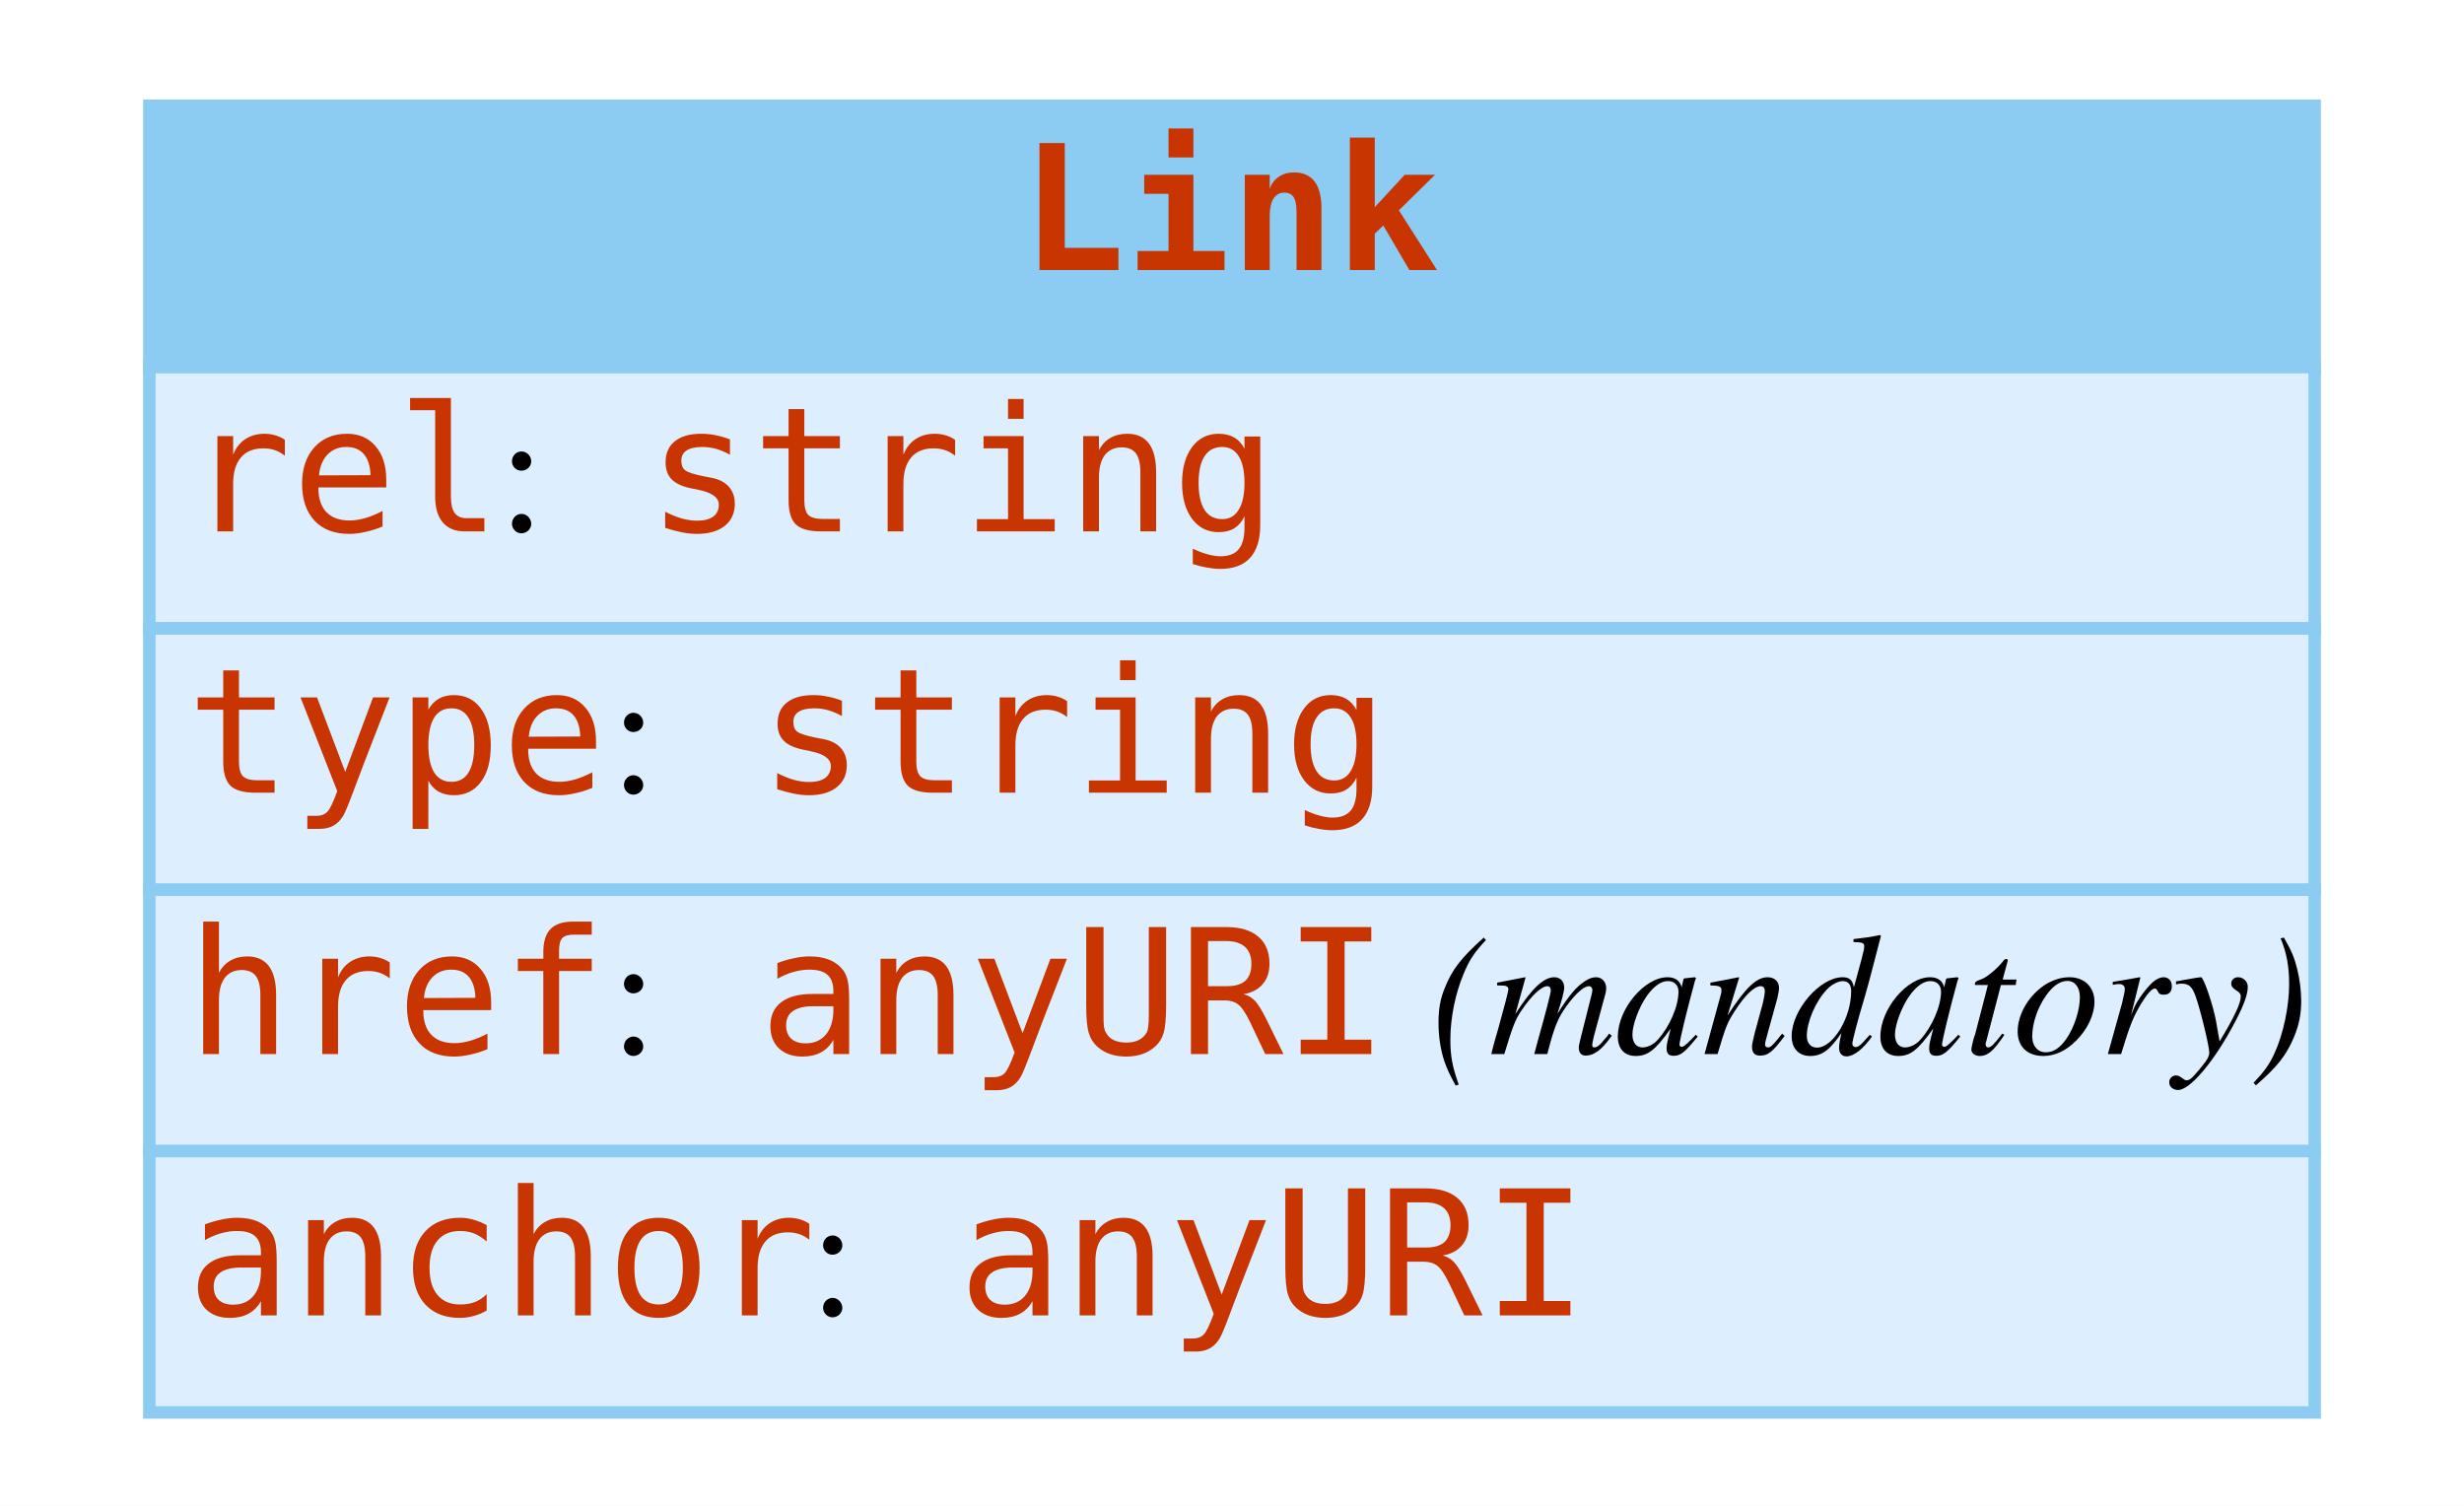
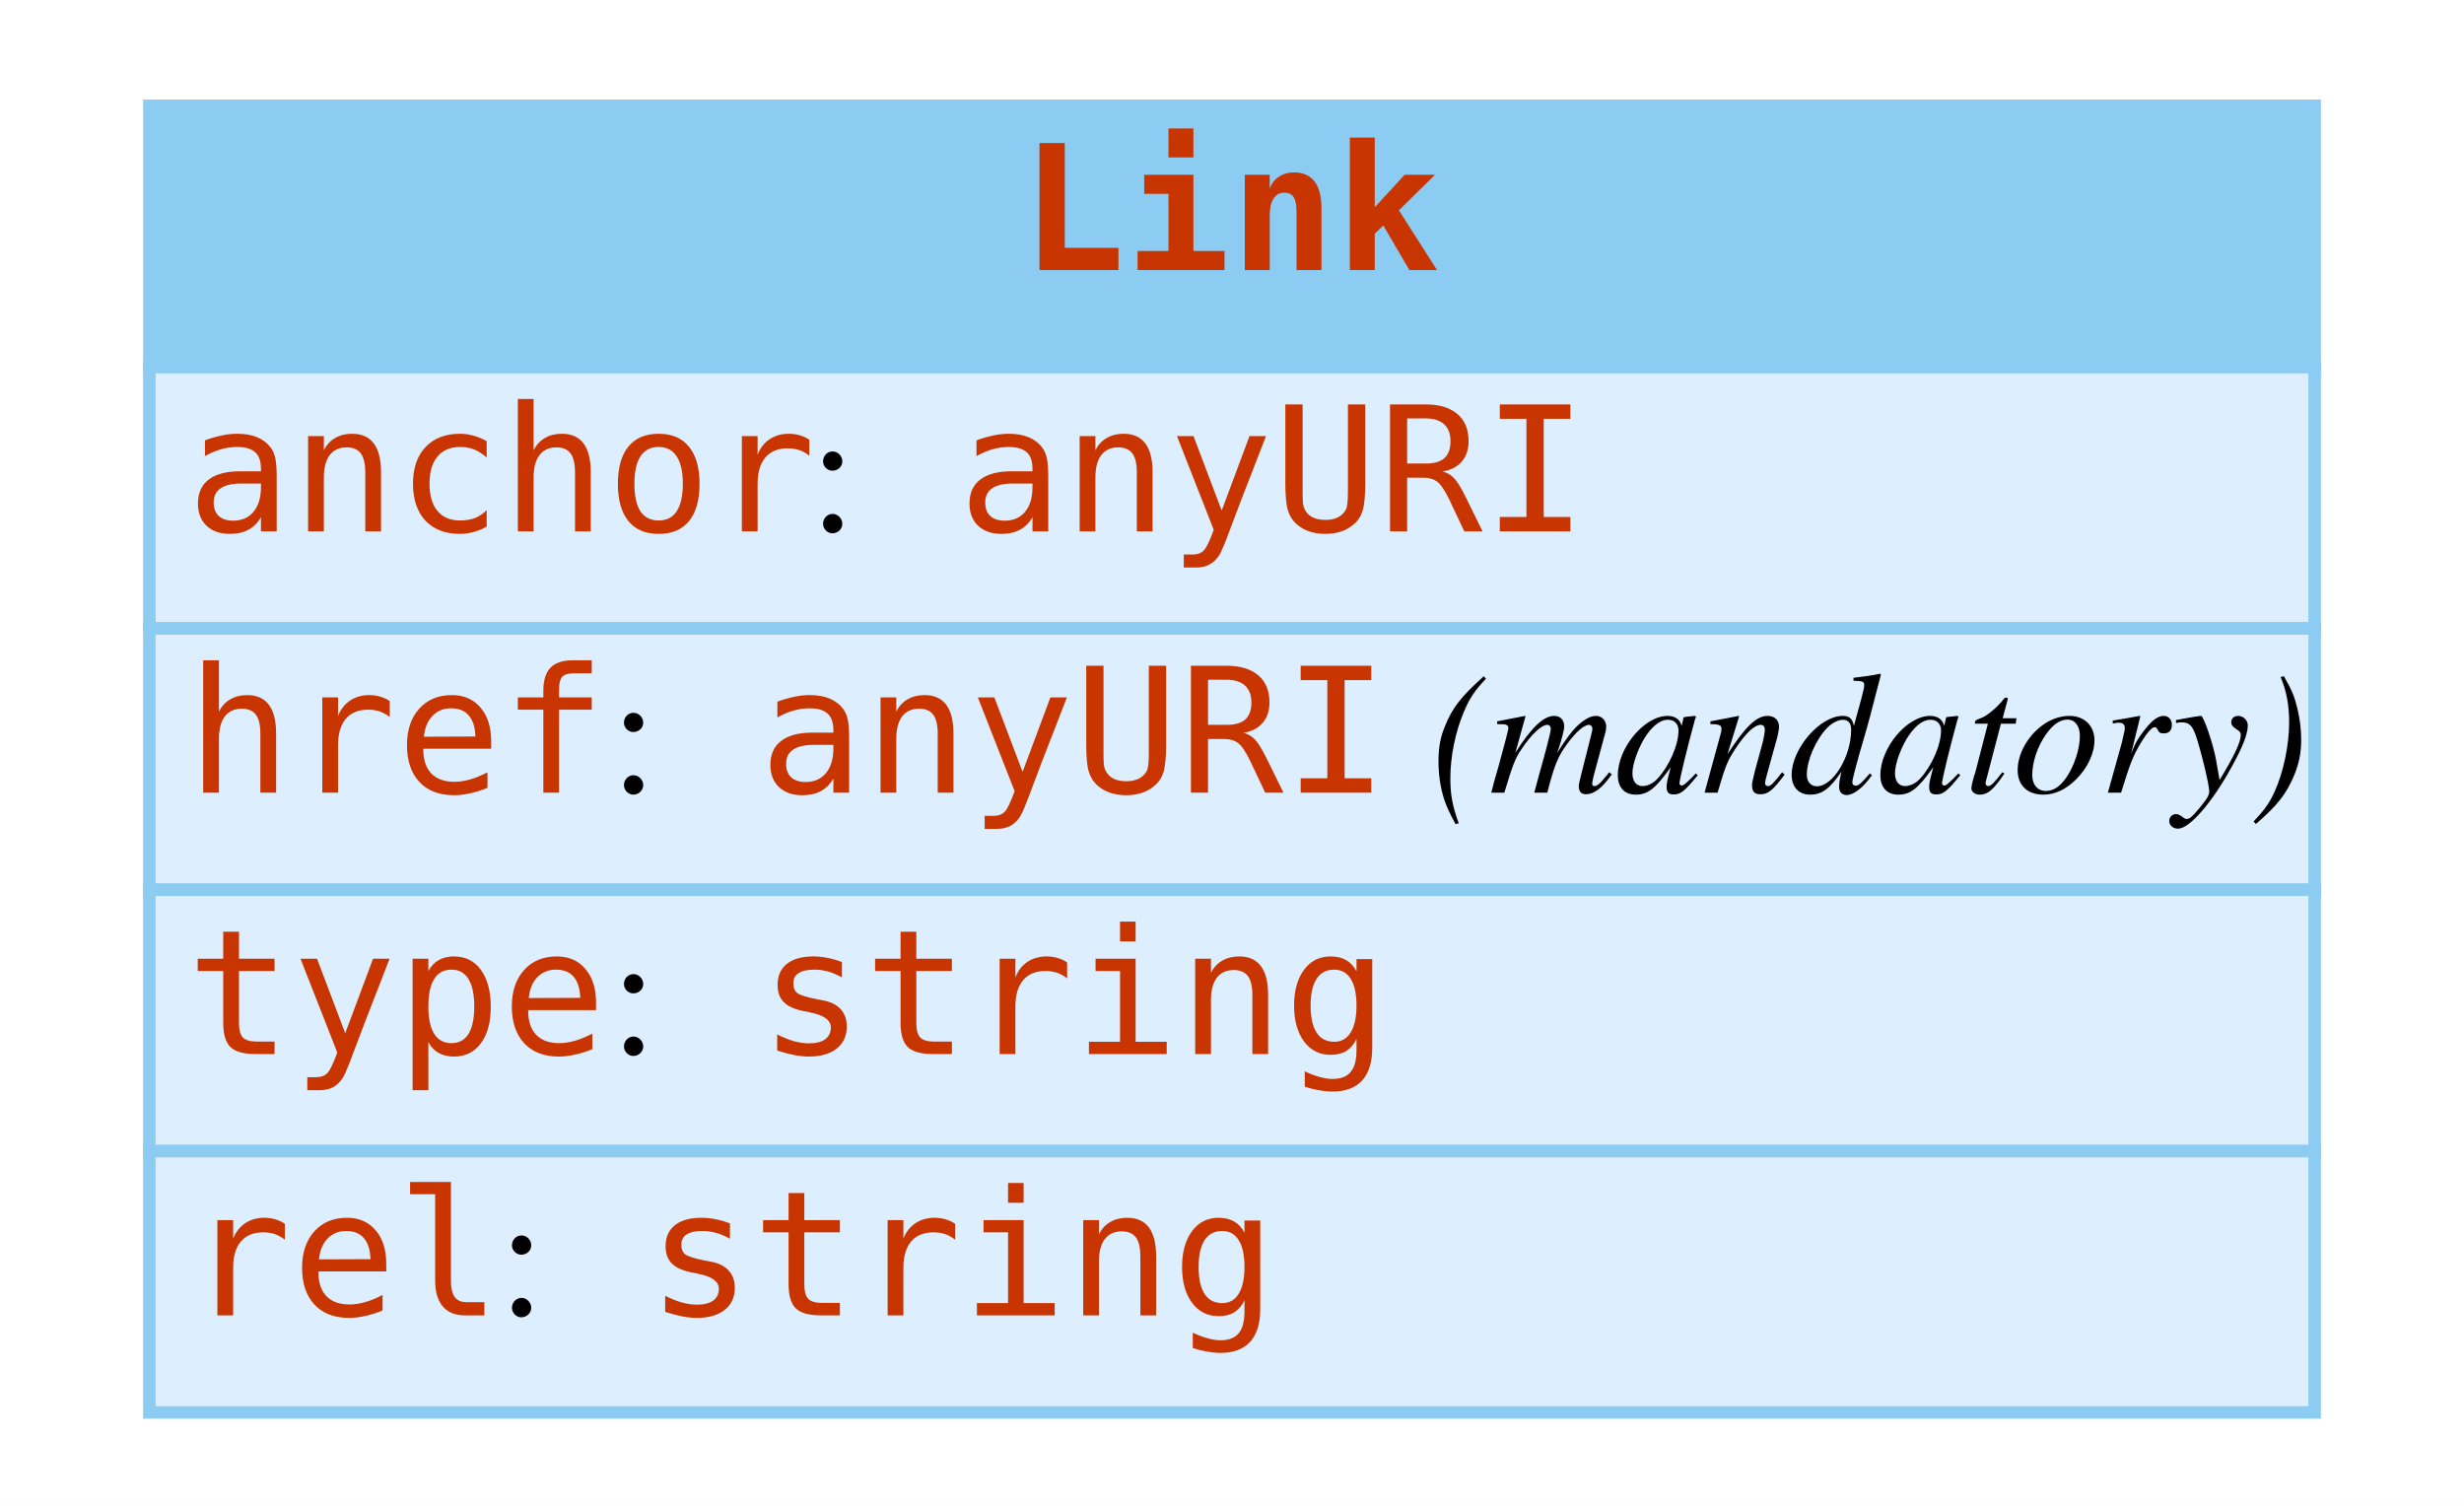
<svg xmlns="http://www.w3.org/2000/svg" width="198pt" height="121pt" viewBox="0.00 0.00 198.00 121.00">
  <g id="graph0" class="graph" transform="scale(1 1) rotate(0) translate(4 117)">
-     <polygon fill="#ffffff" stroke="transparent" points="-4,4 -4,-117 194,-117 194,4 -4,4" />
+     <polygon fill="white" stroke="none" points="-4,4 -4,-117 194,-117 194,4 -4,4" />
    <g id="node1" class="node">
-       <polygon fill="#8ccbf2" stroke="transparent" points="8,-87.5 8,-108.5 182,-108.5 182,-87.5 8,-87.5" />
+       <polygon fill="#8ccbf2" stroke="none" points="8,-87.5 8,-108.5 182,-108.5 182,-87.5 8,-87.5" />
      <polygon fill="none" stroke="#8ccbf2" points="8,-87.5 8,-108.5 182,-108.5 182,-87.5 8,-87.5" />
      <text text-anchor="start" x="78" y="-95.3" font-family="mono" font-weight="bold" font-size="14.00" fill="#c83500">Link</text>
-       <polygon fill="#ddeeff" stroke="transparent" points="8,-66.5 8,-87.5 182,-87.5 182,-66.5 8,-66.5" />
+       <polygon fill="#ddeeff" stroke="none" points="8,-66.5 8,-87.5 182,-87.5 182,-66.5 8,-66.5" />
      <polygon fill="none" stroke="#8ccbf2" points="8,-66.5 8,-87.5 182,-87.5 182,-66.5 8,-66.5" />
-       <text text-anchor="start" x="11" y="-74.3" font-family="mono" font-size="14.00" fill="#c83500">rel</text>
-       <text text-anchor="start" x="36" y="-74.3" font-family="Times,serif" font-size="14.00" fill="#000000"> : </text>
-       <text text-anchor="start" x="48" y="-74.3" font-family="mono" font-size="14.00" fill="#c83500">string</text>
-       <polygon fill="#ddeeff" stroke="transparent" points="8,-45.5 8,-66.5 182,-66.5 182,-45.5 8,-45.5" />
+       <text text-anchor="start" x="11" y="-74.3" font-family="mono" font-size="14.00" fill="#c83500">anchor</text>
+       <text text-anchor="start" x="61" y="-74.3" font-family="Times,serif" font-size="14.00"> : </text>
+       <text text-anchor="start" x="73" y="-74.3" font-family="mono" font-size="14.00" fill="#c83500">anyURI</text>
+       <polygon fill="#ddeeff" stroke="none" points="8,-45.5 8,-66.5 182,-66.5 182,-45.5 8,-45.5" />
      <polygon fill="none" stroke="#8ccbf2" points="8,-45.5 8,-66.5 182,-66.5 182,-45.5 8,-45.5" />
-       <text text-anchor="start" x="11" y="-53.3" font-family="mono" font-size="14.00" fill="#c83500">type</text>
-       <text text-anchor="start" x="45" y="-53.3" font-family="Times,serif" font-size="14.00" fill="#000000"> : </text>
-       <text text-anchor="start" x="57" y="-53.3" font-family="mono" font-size="14.00" fill="#c83500">string</text>
-       <polygon fill="#ddeeff" stroke="transparent" points="8,-24.5 8,-45.5 182,-45.5 182,-24.5 8,-24.5" />
+       <text text-anchor="start" x="11" y="-53.3" font-family="mono" font-size="14.00" fill="#c83500">href</text>
+       <text text-anchor="start" x="45" y="-53.3" font-family="Times,serif" font-size="14.00"> : </text>
+       <text text-anchor="start" x="57" y="-53.3" font-family="mono" font-size="14.00" fill="#c83500">anyURI</text>
+       <text text-anchor="start" x="107" y="-53.3" font-family="Times,serif" font-size="14.00"> </text>
+       <text text-anchor="start" x="111" y="-53.3" font-family="Times,serif" font-style="italic" font-size="14.00">(mandatory)</text>
+       <polygon fill="#ddeeff" stroke="none" points="8,-24.5 8,-45.5 182,-45.5 182,-24.5 8,-24.5" />
      <polygon fill="none" stroke="#8ccbf2" points="8,-24.5 8,-45.5 182,-45.5 182,-24.5 8,-24.5" />
-       <text text-anchor="start" x="11" y="-32.3" font-family="mono" font-size="14.00" fill="#c83500">href</text>
-       <text text-anchor="start" x="45" y="-32.3" font-family="Times,serif" font-size="14.00" fill="#000000"> : </text>
-       <text text-anchor="start" x="57" y="-32.3" font-family="mono" font-size="14.00" fill="#c83500">anyURI</text>
-       <text text-anchor="start" x="107" y="-32.3" font-family="Times,serif" font-size="14.00" fill="#000000"> </text>
-       <text text-anchor="start" x="111" y="-32.3" font-family="Times,serif" font-style="italic" font-size="14.00" fill="#000000">(mandatory)</text>
-       <polygon fill="#ddeeff" stroke="transparent" points="8,-3.5 8,-24.5 182,-24.5 182,-3.5 8,-3.5" />
+       <text text-anchor="start" x="11" y="-32.3" font-family="mono" font-size="14.00" fill="#c83500">type</text>
+       <text text-anchor="start" x="45" y="-32.3" font-family="Times,serif" font-size="14.00"> : </text>
+       <text text-anchor="start" x="57" y="-32.3" font-family="mono" font-size="14.00" fill="#c83500">string</text>
+       <polygon fill="#ddeeff" stroke="none" points="8,-3.5 8,-24.5 182,-24.5 182,-3.5 8,-3.5" />
      <polygon fill="none" stroke="#8ccbf2" points="8,-3.5 8,-24.5 182,-24.5 182,-3.5 8,-3.5" />
-       <text text-anchor="start" x="11" y="-11.3" font-family="mono" font-size="14.00" fill="#c83500">anchor</text>
-       <text text-anchor="start" x="61" y="-11.3" font-family="Times,serif" font-size="14.00" fill="#000000"> : </text>
-       <text text-anchor="start" x="73" y="-11.3" font-family="mono" font-size="14.00" fill="#c83500">anyURI</text>
+       <text text-anchor="start" x="11" y="-11.3" font-family="mono" font-size="14.00" fill="#c83500">rel</text>
+       <text text-anchor="start" x="36" y="-11.3" font-family="Times,serif" font-size="14.00"> : </text>
+       <text text-anchor="start" x="48" y="-11.3" font-family="mono" font-size="14.00" fill="#c83500">string</text>
    </g>
  </g>
</svg>
